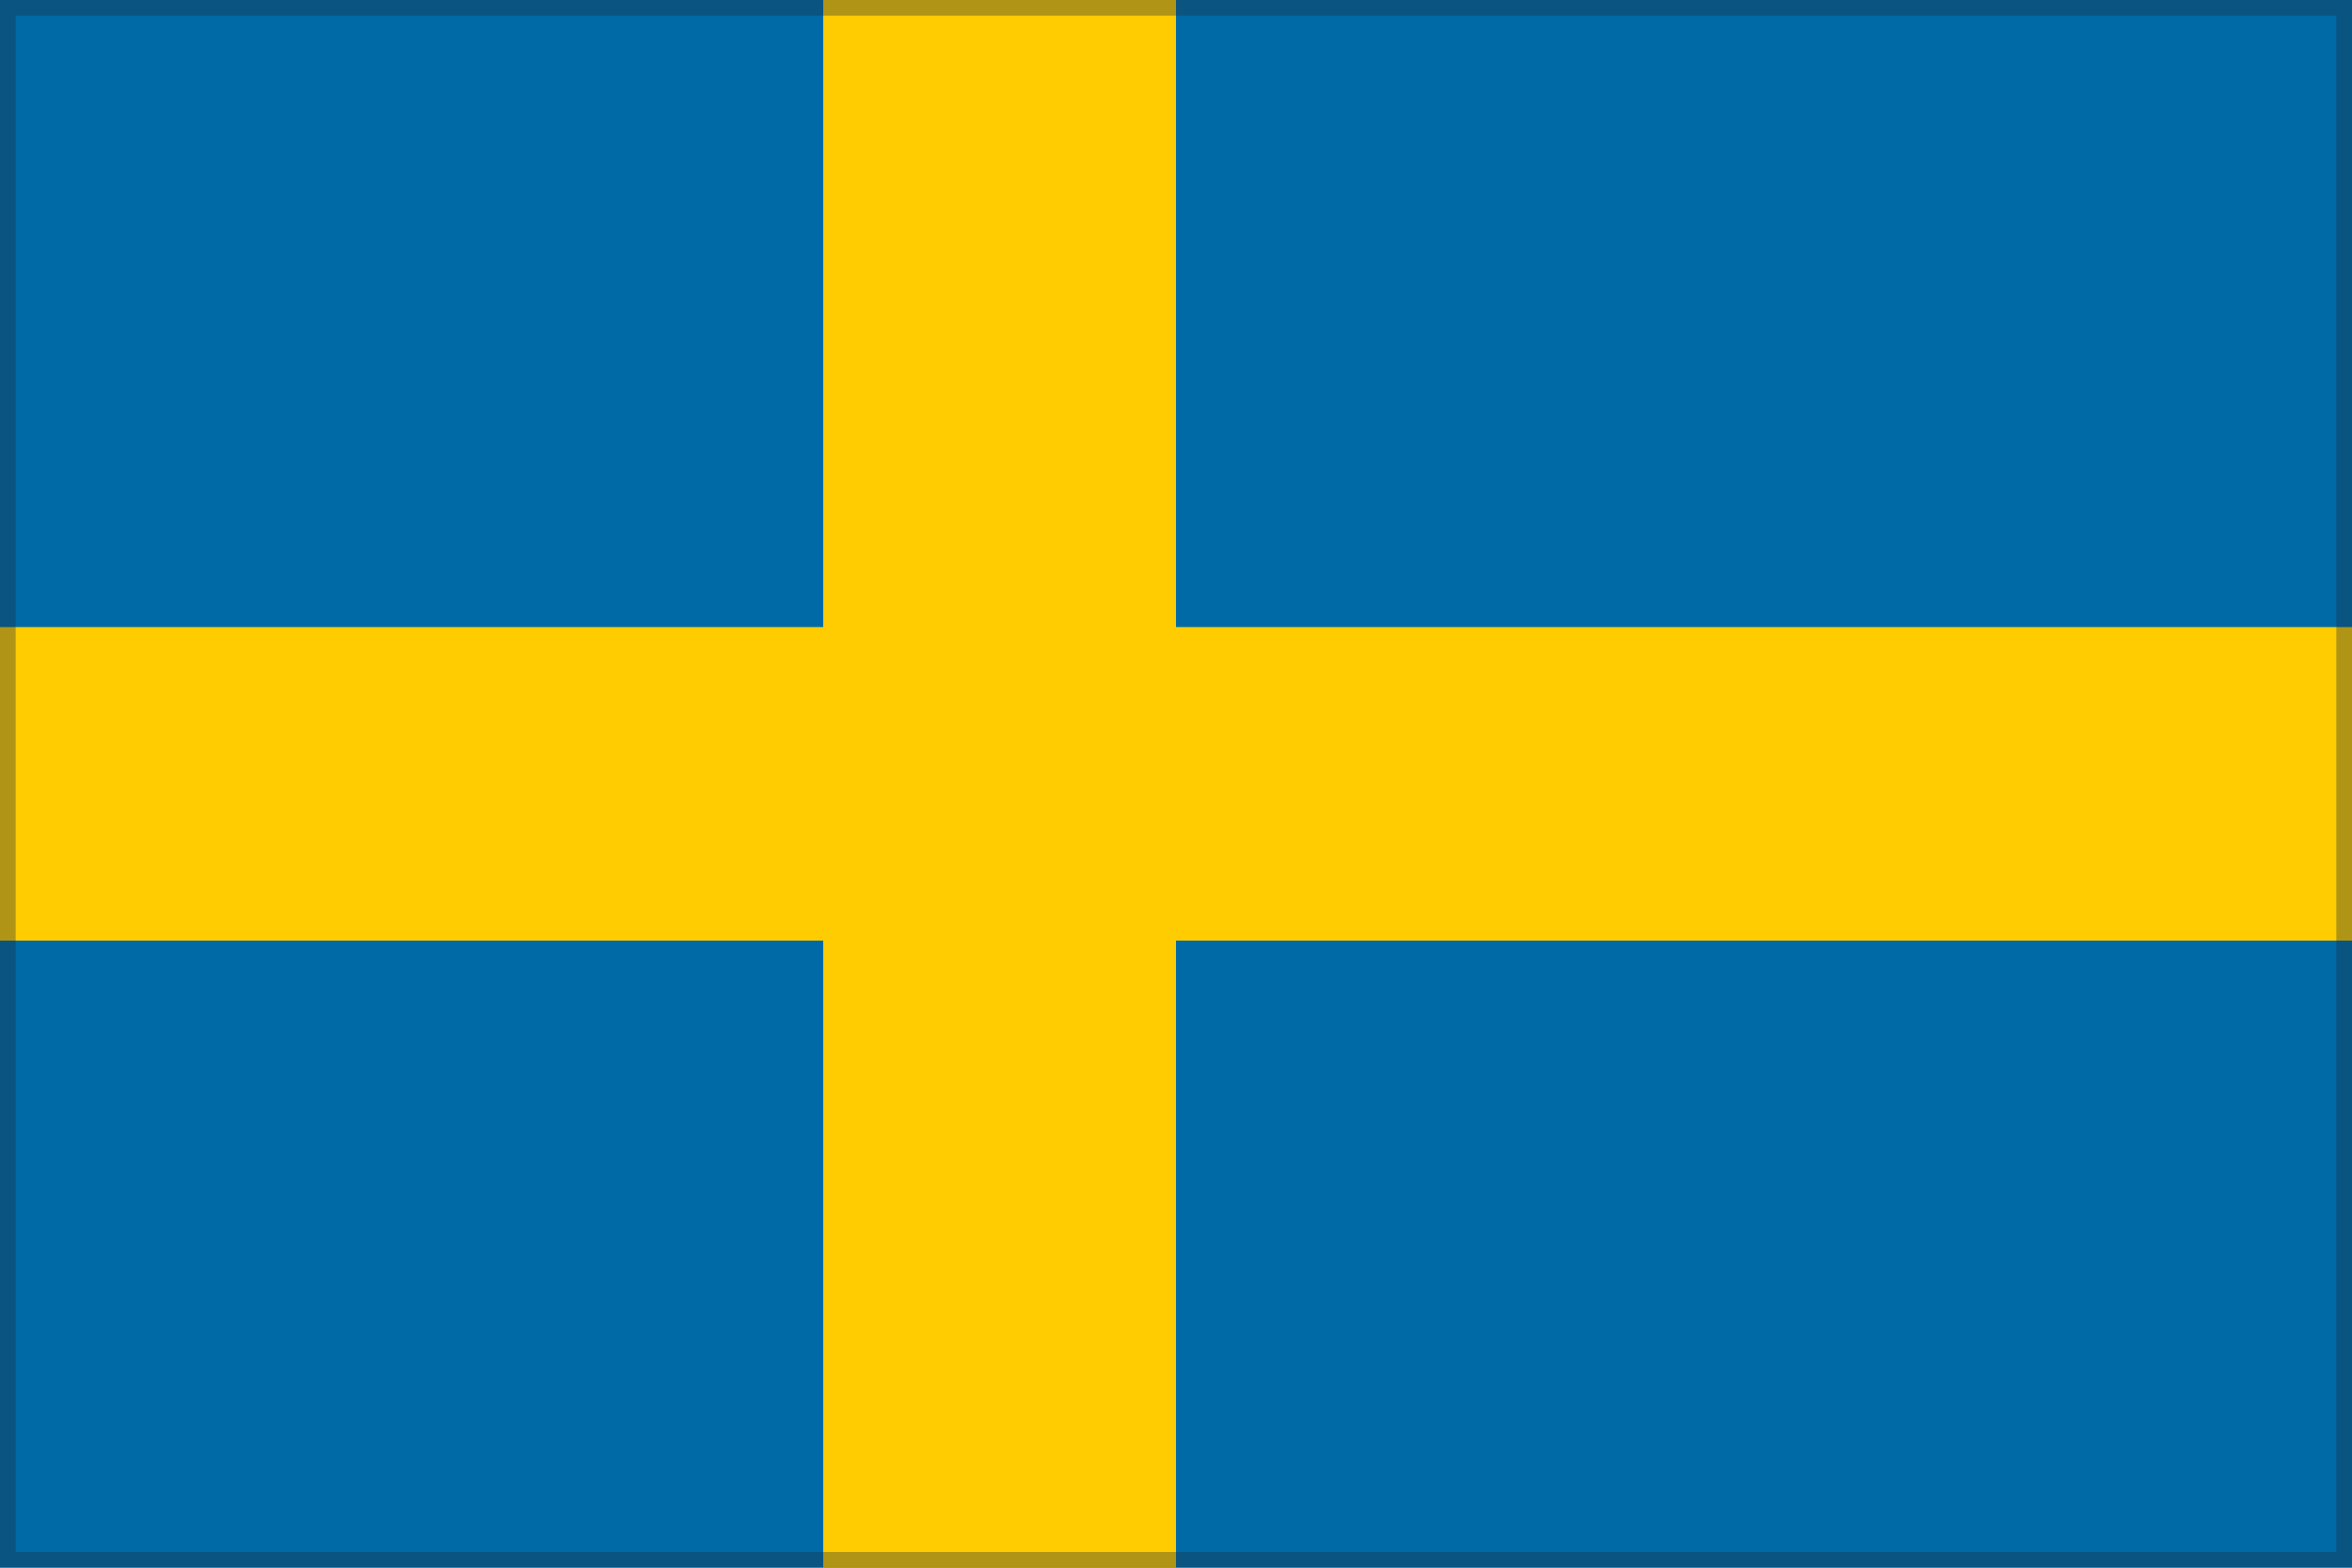
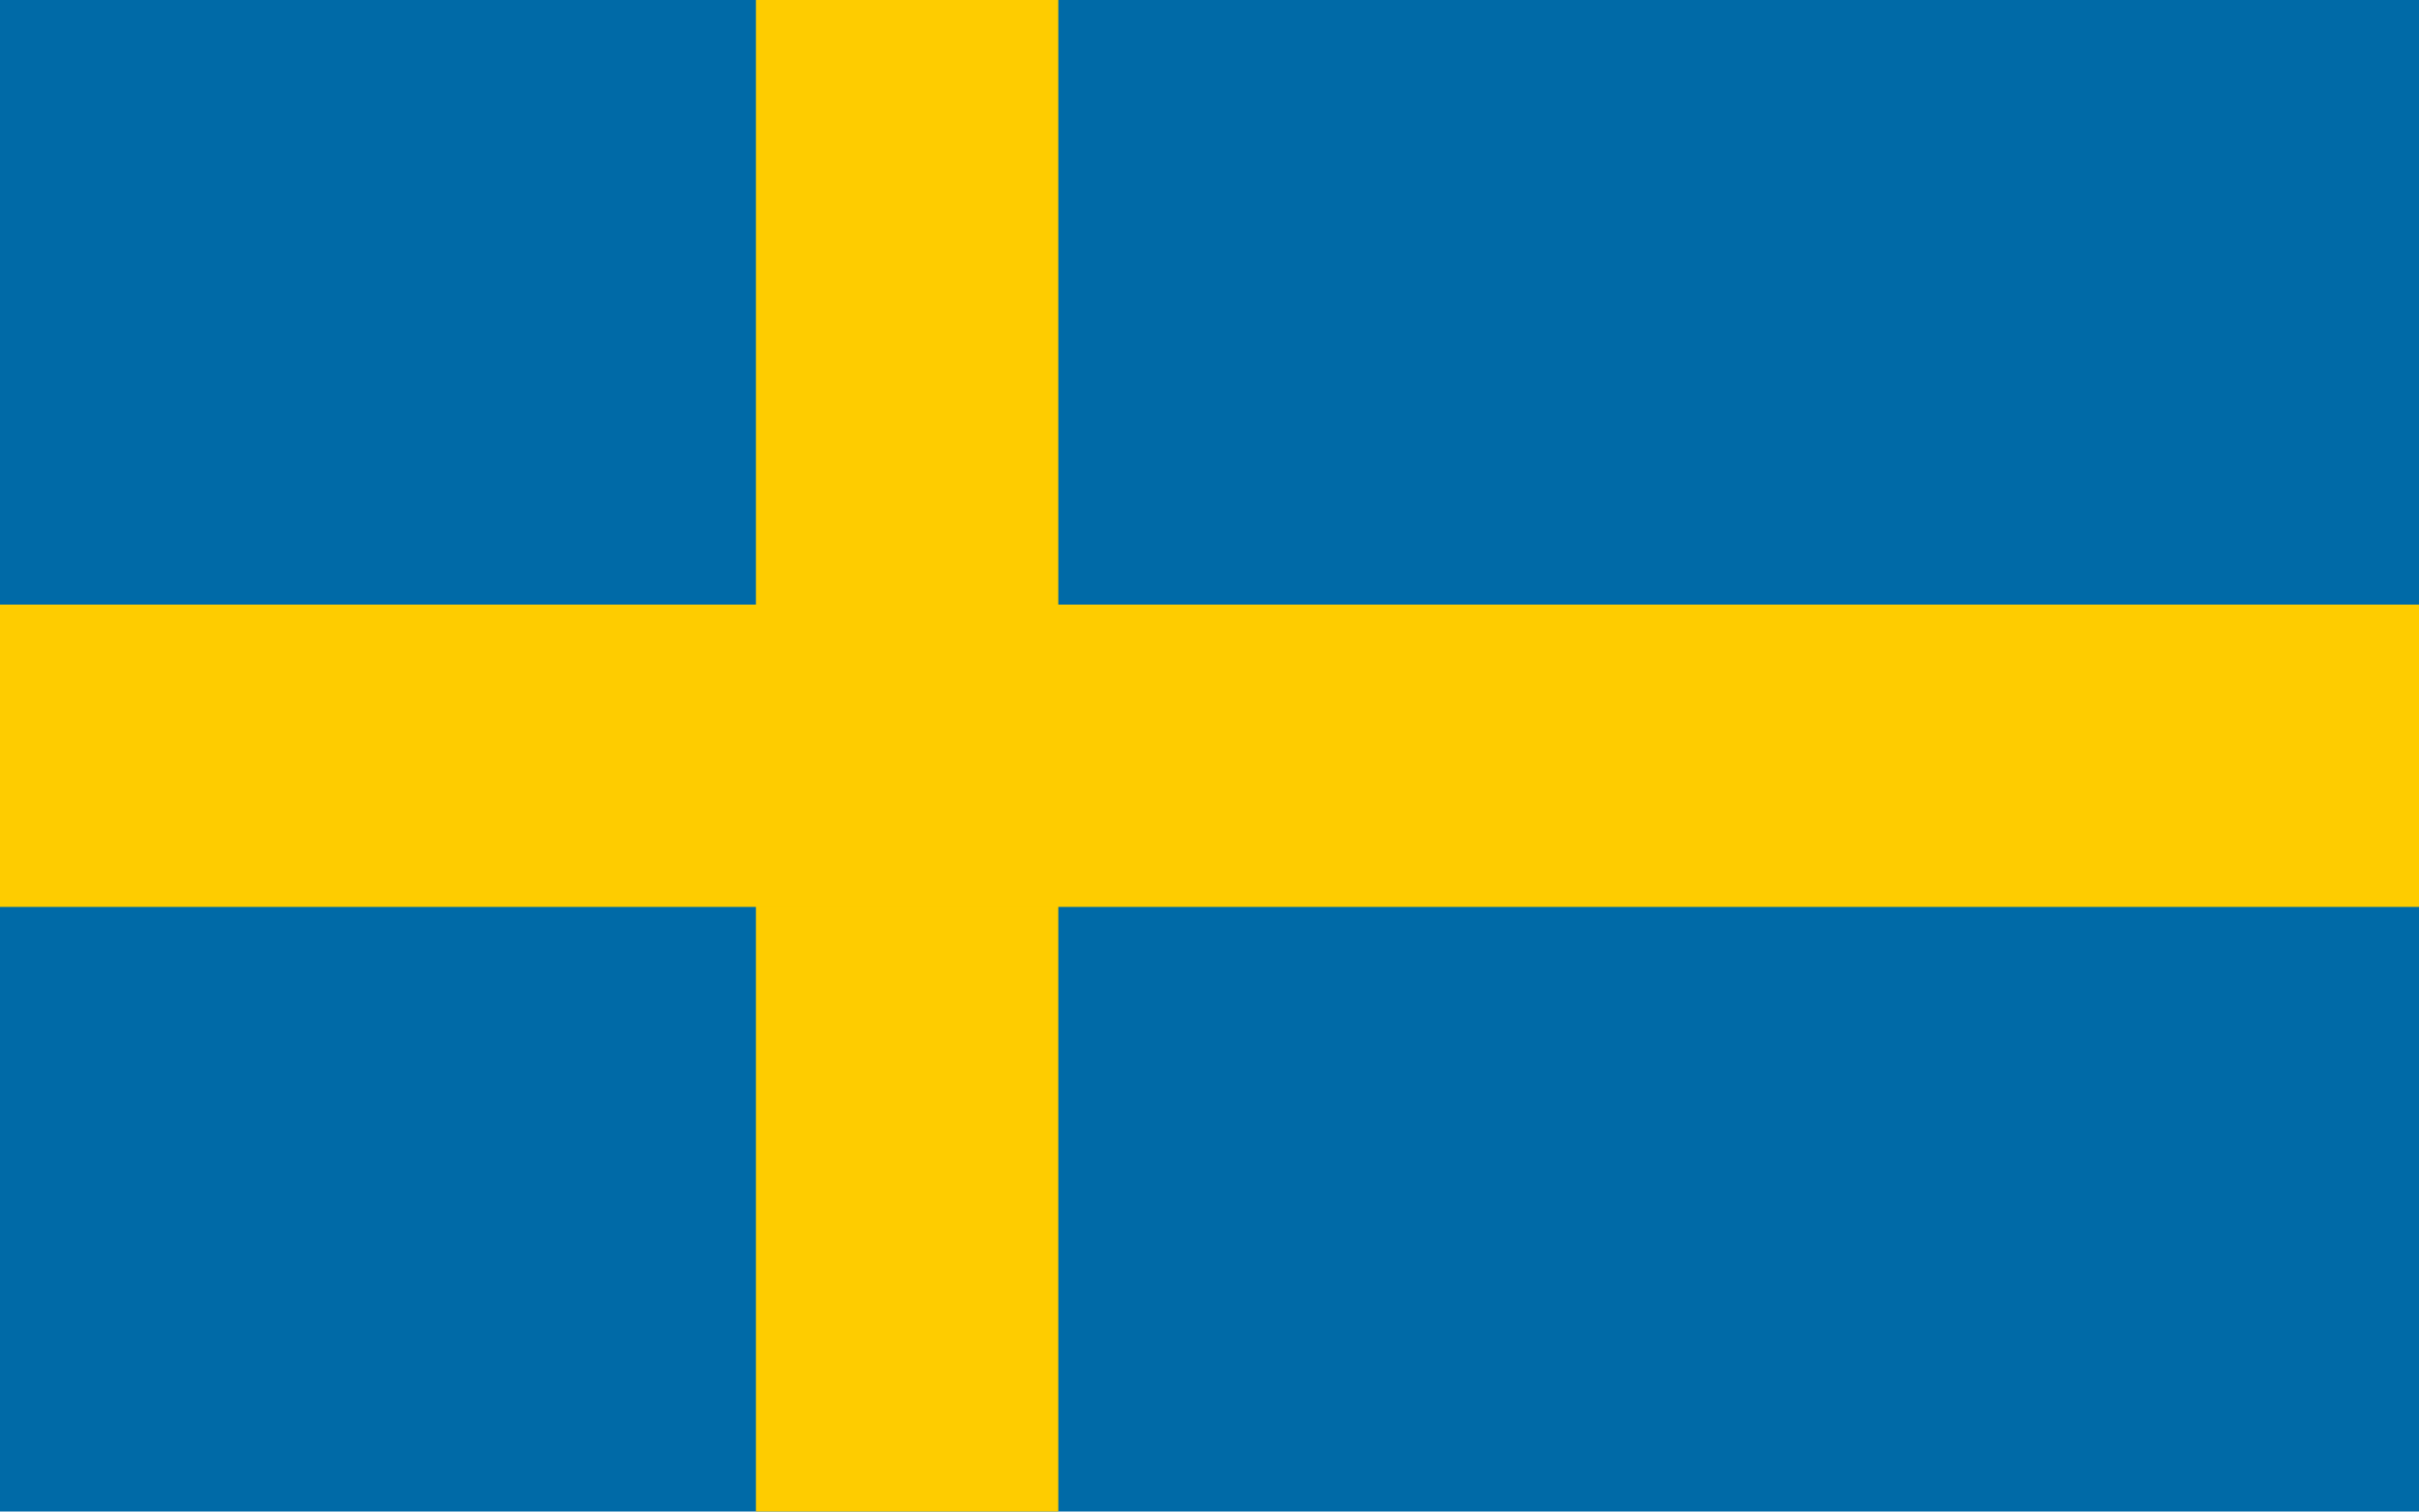
- <svg xmlns="http://www.w3.org/2000/svg" viewBox="0 0 300 200" width="300" height="200" preserveAspectRatio="xMidYMid meet">
-   <rect width="300" height="200" fill="#006AA7" />
-   <rect x="0" y="80.0" width="300" height="40.0" fill="#FECC00" />
-   <rect x="105.0" y="0" width="45.0" height="200" fill="#FECC00" />
-   <rect x="1" y="1" width="298" height="198" fill="none" stroke="rgba(30,45,60,0.35)" stroke-width="2" />
+ <svg xmlns="http://www.w3.org/2000/svg" viewBox="0 0 16 10">
+   <rect width="16" height="10" fill="#006aa7" />
+   <rect width="2" height="10" x="5" fill="#fecc00" />
+   <rect width="16" height="2" y="4" fill="#fecc00" />
</svg>
